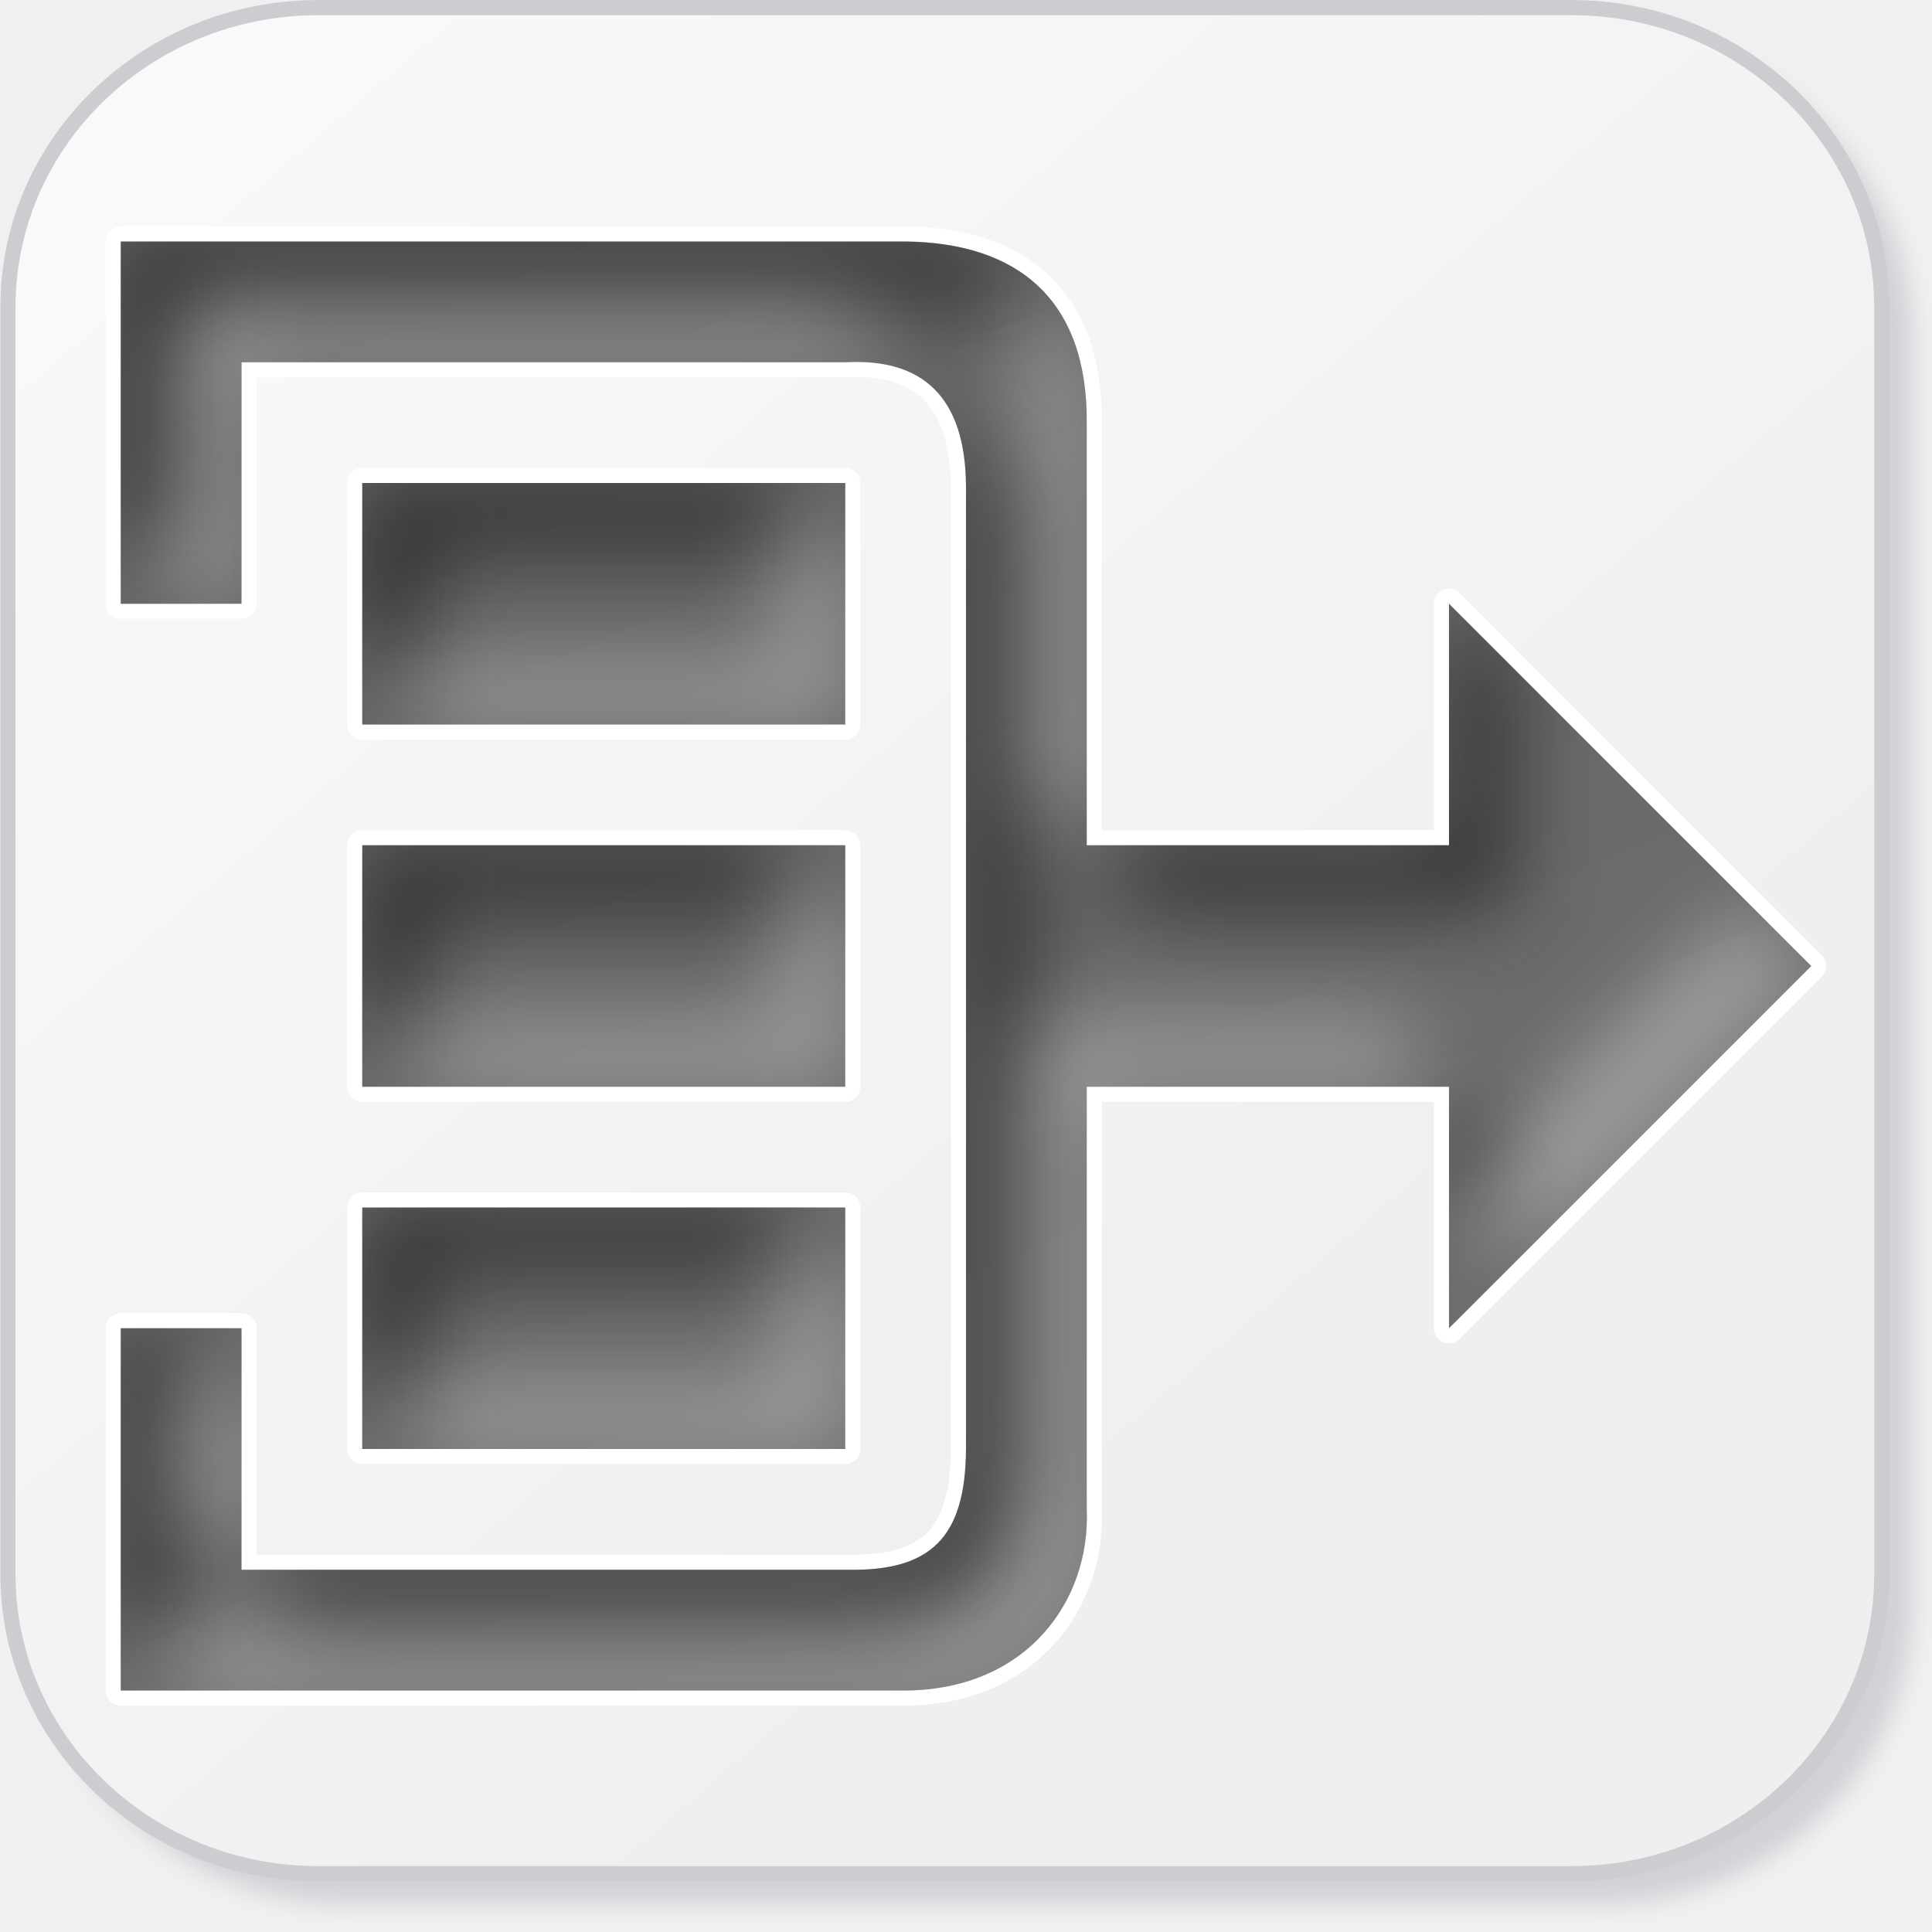
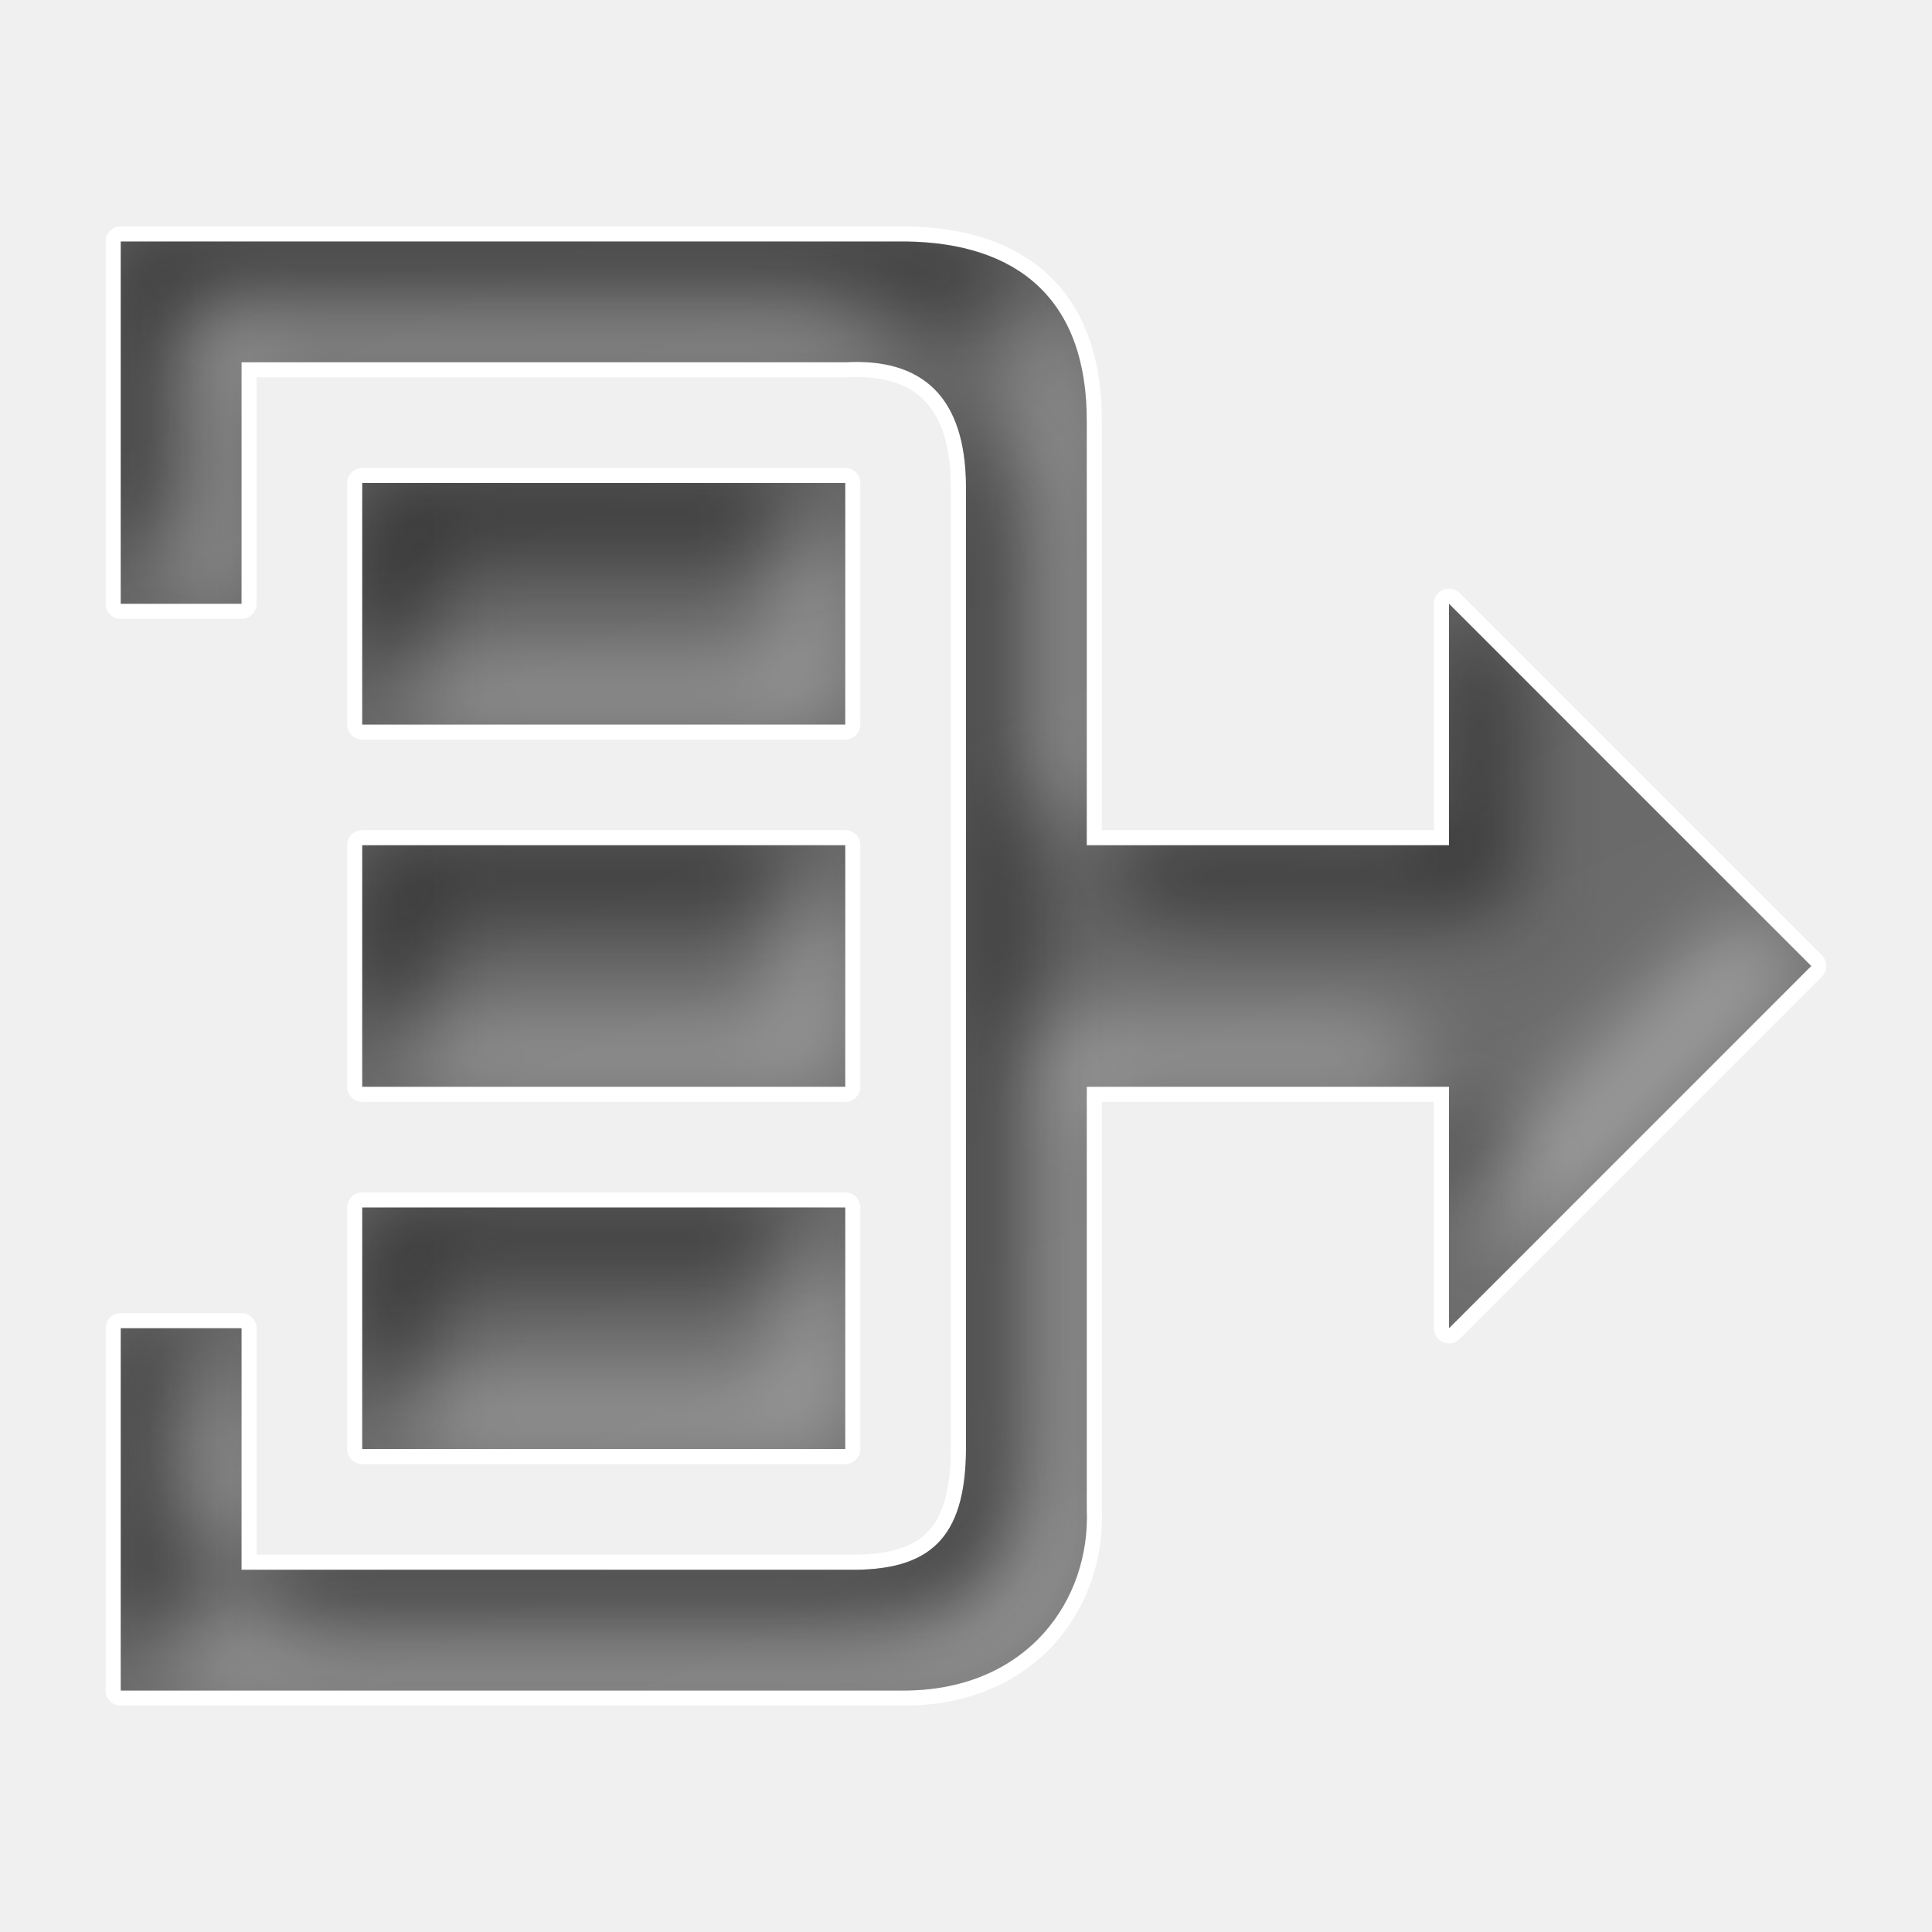
<svg xmlns="http://www.w3.org/2000/svg" xmlns:xlink="http://www.w3.org/1999/xlink" width="128" height="128" id="svg2" version="1.1">
  <defs id="defs4">
    <linearGradient id="linearGradient3843">
      <stop style="stop-color:#f9f9fa;stop-opacity:1;" offset="0" id="stop3845" />
      <stop style="stop-color:#efeff0;stop-opacity:1;" offset="1" id="stop3847" />
    </linearGradient>
    <filter id="filter3784">
      <feGaussianBlur stdDeviation="0.741" id="feGaussianBlur3786" />
    </filter>
    <filter id="filter3835" x="-0.119" width="1.238" y="-0.119" height="1.237">
      <feGaussianBlur stdDeviation="5.944" id="feGaussianBlur3837" />
    </filter>
    <filter id="filter3839">
      <feGaussianBlur stdDeviation="4.512" id="feGaussianBlur3841" />
    </filter>
    <linearGradient xlink:href="#linearGradient3843" id="linearGradient3849" x1="14.268" y1="932.537" x2="86.411" y2="1016.109" gradientUnits="userSpaceOnUse" gradientTransform="matrix(1.006091,0,0,1.001918,-0.7124,-2.03251)" />
    <mask maskUnits="userSpaceOnUse" id="mask3859">
      <rect ry="19.797" rx="20.428" y="925.126" x="1.232" height="123.393" width="123.393" id="rect3861" style="color:#000000;fill:#ffffff;fill-opacity:1;stroke:none;stroke-width:0.964;marker:none;visibility:visible;display:inline;overflow:visible;enable-background:accumulate" />
    </mask>
    <linearGradient id="linearGradient3834-0-7-118-6-4-8-2-6-6-6-4">
      <stop style="stop-color:#626262;stop-opacity:1;" offset="0" id="stop3836-1-1-88-7-5-5-6-4-6-4-4" />
      <stop style="stop-color:#707070;stop-opacity:1;" offset="1" id="stop3838-0-6-22-3-8-6-6-4-9-7-7" />
    </linearGradient>
    <linearGradient xlink:href="#linearGradient3834-0-7-118-6-4-8-2-6-6-6-4" id="linearGradient3075" gradientUnits="userSpaceOnUse" gradientTransform="matrix(0.09478568,0.05708057,-0.08001247,0.07025394,170.8921,-535.4399)" x1="2829.454" y1="2893.169" x2="2002.519" y2="3771.516" />
-     <filter color-interpolation-filters="sRGB" id="filter3822-9-6-4-3-9-8-7-5-5-2">
-       <feGaussianBlur stdDeviation="2.861" id="feGaussianBlur3824-5-7-3-1-6-2-3-4-0-1" />
-     </filter>
-     <filter color-interpolation-filters="sRGB" id="filter3822-2-7-6-8-3-1-3-7-0-8">
-       <feGaussianBlur stdDeviation="2.861" id="feGaussianBlur3824-4-8-9-4-4-7-8-1-9-3" />
-     </filter>
    <linearGradient id="linearGradient3834-0-7-118-6-4-8-2-6-6-6-4-2">
      <stop style="stop-color:#626262;stop-opacity:1;" offset="0" id="stop3836-1-1-88-7-5-5-6-4-6-4-4-9" />
      <stop style="stop-color:#707070;stop-opacity:1;" offset="1" id="stop3838-0-6-22-3-8-6-6-4-9-7-7-1" />
    </linearGradient>
    <linearGradient xlink:href="#linearGradient3834-0-7-118-6-4-8-2-6-6-6-4-2" id="linearGradient3060" gradientUnits="userSpaceOnUse" gradientTransform="matrix(0.08814062,0.06623516,-0.0744031,0.08152128,155.7359,-537.4968)" x1="2829.454" y1="2893.169" x2="2002.519" y2="3771.516" />
    <linearGradient xlink:href="#linearGradient3834-0-7-118-6-4-8-2-6-6-6-4-2" id="linearGradient3064" gradientUnits="userSpaceOnUse" gradientTransform="matrix(0.09478568,0.05708057,-0.08001247,0.07025394,179.3801,-492.0084)" x1="2829.454" y1="2893.169" x2="2002.519" y2="3771.516" />
    <linearGradient xlink:href="#linearGradient3834-0-7-118-6-4-8-2-6-6-6-4-5" id="linearGradient3075-0" gradientUnits="userSpaceOnUse" gradientTransform="matrix(0.09478568,0.05708057,-0.08001247,0.07025394,170.8921,-535.4399)" x1="3017.386" y1="5459.185" x2="4127.663" y2="5845.358" />
    <linearGradient id="linearGradient3834-0-7-118-6-4-8-2-6-6-6-4-5">
      <stop style="stop-color:#626262;stop-opacity:1;" offset="0" id="stop3836-1-1-88-7-5-5-6-4-6-4-4-3" />
      <stop style="stop-color:#707070;stop-opacity:1;" offset="1" id="stop3838-0-6-22-3-8-6-6-4-9-7-7-3" />
    </linearGradient>
    <filter color-interpolation-filters="sRGB" id="filter3822-9-6-4-3-9-8-7-5-5-2-0">
      <feGaussianBlur stdDeviation="2.861" id="feGaussianBlur3824-5-7-3-1-6-2-3-4-0-1-3" />
    </filter>
    <filter color-interpolation-filters="sRGB" id="filter3822-2-7-6-8-3-1-3-7-0-8-8">
      <feGaussianBlur stdDeviation="2.861" id="feGaussianBlur3824-4-8-9-4-4-7-8-1-9-3-7" />
    </filter>
    <mask maskUnits="userSpaceOnUse" id="mask4067">
      <path id="path4069" d="m 8,16 0,24 8,0 0,-16 40.038,0 C 61.118,23.729 63.955,26.296 64,32.187 L 64,56 l 0,16 0,24 c -0.031,5.936 -2.393,8.105 -7.875,8 L 16,104 l 0,-16 -8,0 0,24 52.125,0 C 68.096,111.876 72.25,106.001 72,100 l 0,-28 24,0 0,16 24,-24 -24,-24 0,16 -24,0 0,-28 C 72.054,19.795 67.381,16.088 60,16 z m 16,16 0,16 32,0 0,-16 z m 0,24 0,16 32,0 0,-16 z m 0,24 0,16 32,0 0,-16 z" style="color:#000000;fill:#ffffff;fill-opacity:1;fill-rule:nonzero;stroke:none;stroke-width:9.363;marker:none;visibility:visible;display:inline;overflow:visible;enable-background:accumulate" />
    </mask>
  </defs>
-   <g id="layer1" transform="translate(0,-924.3622)" style="display:inline">
-     <rect ry="19.797" rx="20.428" y="927.126" x="3.232" height="123.393" width="123.393" id="rect3766" style="color:#000000;fill:#252628;fill-opacity:0.129;stroke:none;stroke-width:0.964;marker:none;visibility:visible;display:inline;overflow:visible;filter:url(#filter3784);enable-background:accumulate" transform="matrix(1.006091,0,0,1.001918,-0.7124,-2.03251)" />
-     <rect style="color:#000000;fill:url(#linearGradient3849);fill-opacity:1;stroke:none;stroke-width:0.964;marker:none;visibility:visible;display:inline;overflow:visible;enable-background:accumulate" id="rect2985" width="124.145" height="123.63" x="0.527" y="924.868" rx="20.552" ry="19.835" />
+   <g id="layer1" transform="translate(0,-924.3622)" style="display:none">
+     <rect ry="19.797" rx="20.428" y="927.126" x="3.232" height="123.393" width="123.393" id="rect3766" style="color:#000000;display:inline;overflow:visible;visibility:visible;fill:#252628;fill-opacity:0.129;stroke:none;stroke-width:0.964;marker:none;filter:url(#filter3784);enable-background:accumulate" transform="matrix(1.006091,0,0,1.001918,-0.7124,-2.03251)" />
+     <rect style="color:#000000;display:inline;overflow:visible;visibility:visible;fill:url(#linearGradient3849);fill-opacity:1;stroke:none;stroke-width:0.964;marker:none;enable-background:accumulate" id="rect2985" width="124.145" height="123.63" x="0.527" y="924.868" rx="20.552" ry="19.835" />
    <g id="g3853" mask="url(#mask3859)" transform="matrix(1.006091,0,0,1.001918,-0.7124,-2.03251)">
-       <path id="rect3788" transform="translate(0,924.3622)" d="m 111.312,2 c 1.064,2.397 2.031,5.05 1.656,7.812 l -10,73.812 c -1.472,10.868 -9.195,18.236 -20.406,19.781 l -72.531,10 C 7.534,113.751 5.1,112.934 2.875,112.125 c 0.771,1.763 1.762,3.389 3,4.844 0.011,0.01 0.02,0.022 0.031,0.031 3.624,3.201 8.436,5.156 13.75,5.156 l 82.531,0 c 11.317,0 20.438,-8.814 20.438,-19.781 l 0,-83.812 c 0,-4.877 -1.81,-9.314 -4.812,-12.75 C 115.93,4.182 113.729,2.867 111.312,2 z" style="color:#000000;fill:#c9c9cf;fill-opacity:0.254;stroke:none;stroke-width:0.964;marker:none;visibility:visible;display:inline;overflow:visible;filter:url(#filter3835);enable-background:accumulate" />
-       <path id="rect3796" transform="translate(0,924.3622)" d="m 23.656,2.75 c -11.317,0 -20.438,8.845 -20.438,19.812 l 0,83.812 c 0,4.851 1.778,9.26 4.75,12.688 1.85,1.618 4,2.904 6.375,3.781 -0.721,-2.023 -1.488,-4.234 -1.125,-6.469 l 12,-73.812 C 26.979,31.737 34.451,24.339 45.656,22.75 l 70.531,-10 c 2.556,-0.362 5.046,0.494 7.312,1.344 -0.824,-2.322 -2.061,-4.444 -3.656,-6.281 -0.028,-0.025 -0.066,-0.038 -0.094,-0.062 -3.603,-3.111 -8.34,-5 -13.562,-5 z" style="color:#000000;fill:#ffffff;fill-opacity:1;stroke:none;stroke-width:0.964;marker:none;visibility:visible;display:inline;overflow:visible;filter:url(#filter3839);enable-background:accumulate" />
+       <path id="rect3788" transform="translate(0,924.3622)" d="m 111.312,2 c 1.064,2.397 2.031,5.05 1.656,7.812 l -10,73.812 c -1.472,10.868 -9.195,18.236 -20.406,19.781 l -72.531,10 C 7.534,113.751 5.1,112.934 2.875,112.125 c 0.771,1.763 1.762,3.389 3,4.844 0.011,0.01 0.02,0.022 0.031,0.031 3.624,3.201 8.436,5.156 13.75,5.156 l 82.531,0 c 11.317,0 20.438,-8.814 20.438,-19.781 l 0,-83.812 c 0,-4.877 -1.81,-9.314 -4.812,-12.75 C 115.93,4.182 113.729,2.867 111.312,2 Z" style="color:#000000;display:inline;overflow:visible;visibility:visible;fill:#c9c9cf;fill-opacity:0.254;stroke:none;stroke-width:0.964;marker:none;filter:url(#filter3835);enable-background:accumulate" />
+       <path id="rect3796" transform="translate(0,924.3622)" d="m 23.656,2.75 c -11.317,0 -20.438,8.845 -20.438,19.812 l 0,83.812 c 0,4.851 1.778,9.26 4.75,12.688 1.85,1.618 4,2.904 6.375,3.781 -0.721,-2.023 -1.488,-4.234 -1.125,-6.469 l 12,-73.812 C 26.979,31.737 34.451,24.339 45.656,22.75 l 70.531,-10 c 2.556,-0.362 5.046,0.494 7.312,1.344 -0.824,-2.322 -2.061,-4.444 -3.656,-6.281 -0.028,-0.025 -0.066,-0.038 -0.094,-0.062 -3.603,-3.111 -8.34,-5 -13.562,-5 z" style="color:#000000;display:inline;overflow:visible;visibility:visible;fill:#ffffff;fill-opacity:1;stroke:none;stroke-width:0.964;marker:none;filter:url(#filter3839);enable-background:accumulate" />
    </g>
-     <rect ry="19.835" rx="20.552" y="924.868" x="0.527" height="123.63" width="124.145" id="rect3851" style="color:#000000;fill:none;stroke:#cbcdd0;stroke-width:1.004;stroke-linecap:round;stroke-linejoin:round;stroke-miterlimit:4;stroke-opacity:1;stroke-dasharray:none;stroke-dashoffset:0;marker:none;visibility:visible;display:inline;overflow:visible;enable-background:accumulate" />
+     <rect ry="19.835" rx="20.552" y="924.868" x="0.527" height="123.63" width="124.145" id="rect3851" style="color:#000000;display:inline;overflow:visible;visibility:visible;fill:none;stroke:#cbcdd0;stroke-width:1.004;stroke-linecap:round;stroke-linejoin:round;stroke-miterlimit:4;stroke-dasharray:none;stroke-dashoffset:0;stroke-opacity:1;marker:none;enable-background:accumulate" />
  </g>
  <g id="layer2" style="display:inline">
    <path id="path4082" d="m 8,16 0,24 8,0 0,-16 40.038,0 C 61.118,23.729 63.955,26.296 64,32.187 L 64,56 l 0,16 0,24 c -0.031,5.936 -2.393,8.105 -7.875,8 L 16,104 l 0,-16 -8,0 0,24 52.125,0 C 68.096,111.876 72.25,106.001 72,100 l 0,-28 24,0 0,16 24,-24 -24,-24 0,16 -24,0 0,-28 C 72.054,19.795 67.381,16.088 60,16 z m 16,16 0,16 32,0 0,-16 z m 0,24 0,16 32,0 0,-16 z m 0,24 0,16 32,0 0,-16 z" style="display:inline;color:#000000;fill:none;fill-opacity:1;fill-rule:nonzero;stroke:#ffffff;stroke-width:2;marker:none;visibility:visible;overflow:visible;enable-background:accumulate;stroke-linecap:round;stroke-linejoin:round;stroke-miterlimit:4;stroke-opacity:1;stroke-dasharray:none;stroke-dashoffset:0" />
  </g>
  <g id="layer3" style="display:inline">
    <path style="color:#000000;fill:url(#linearGradient3075-0);fill-opacity:1;fill-rule:nonzero;stroke:none;stroke-width:9.363;marker:none;visibility:visible;display:inline;overflow:visible;enable-background:accumulate" d="m 8,16 0,24 8,0 0,-16 40.038,0 C 61.118,23.729 63.955,26.296 64,32.187 L 64,56 l 0,16 0,24 c -0.031,5.936 -2.393,8.105 -7.875,8 L 16,104 l 0,-16 -8,0 0,24 52.125,0 C 68.096,111.876 72.25,106.001 72,100 l 0,-28 24,0 0,16 24,-24 -24,-24 0,16 -24,0 0,-28 C 72.054,19.795 67.381,16.088 60,16 z m 16,16 0,16 32,0 0,-16 z m 0,24 0,16 32,0 0,-16 z m 0,24 0,16 32,0 0,-16 z" id="rect3167" />
    <g id="g3293" mask="url(#mask4067)">
      <path id="path3250" d="m 8,16 0,24 4,0 0,-20 52,0 c 2.58,0.031 4.824,0.516 6.656,1.469 C 68.775,17.79 65.016,16.06 60,16 z m 55.438,12.375 c 0.352,1.065 0.551,2.34 0.562,3.812 L 64,96 c -0.031,5.936 -2.393,8.105 -7.875,8 L 16,104 l 4,4 40.125,0 c 5.482,0.105 7.844,-2.064 7.875,-8 L 68,36.188 C 67.966,31.788 66.356,29.269 63.438,28.375 z M 24,32 l 0,16 4,0 0,-12 28,0 0,-4 z m 72,8 0,16 -24,0 4,4 24,0 0,-16 z m -72,16 0,16 4,0 0,-12 28,0 0,-4 z m 72,16 0,16 4,-4 0,-8 z m -72,8 0,16 4,0 0,-12 28,0 0,-4 z m -16,8 0,24 4,0 0,-20 4,0 0,-4 z" style="color:#000000;fill:#141414;fill-opacity:0.732;fill-rule:nonzero;stroke:none;stroke-width:0.963;marker:none;visibility:visible;display:inline;overflow:visible;filter:url(#filter3822-9-6-4-3-9-8-7-5-5-2-0);enable-background:accumulate" />
      <path id="path3278" d="M 66.656,17.469 C 67.543,19.203 68.017,21.371 68,24 l 0,28 4,4 0,-28 c 0.035,-5.337 -1.934,-8.759 -5.344,-10.531 z m -13.688,2.5 L 12,20 l 0,16 -4,0 0,4 8,0 0,-16 40.031,0 c 1.27,-0.068 2.394,0.049 3.375,0.344 -0.974,-2.901 -3.154,-4.317 -6.438,-4.375 z M 52,32 l 0,12 -28,0 0,4 32,0 0,-16 z m 0,24 0,12 -28,0 0,4 32,0 0,-16 z m 64,4 -20,20 0,8 24,-24 z m -48,8 0,28 c 0.25,6.001 -3.904,11.876 -11.875,12 L 8,108 l 0,4 52.125,0 C 68.096,111.876 72.25,106.001 72,100 l 0,-28 24,0 -4,-4 z m -16,12 0,12 -28,0 0,4 32,0 0,-16 z m -40,8 0,12 4,4 0,-16 z" style="color:#000000;fill:#ffffff;fill-opacity:0.394;fill-rule:nonzero;stroke:none;stroke-width:0.963;marker:none;visibility:visible;display:inline;overflow:visible;filter:url(#filter3822-2-7-6-8-3-1-3-7-0-8-8);enable-background:accumulate" />
    </g>
  </g>
</svg>
